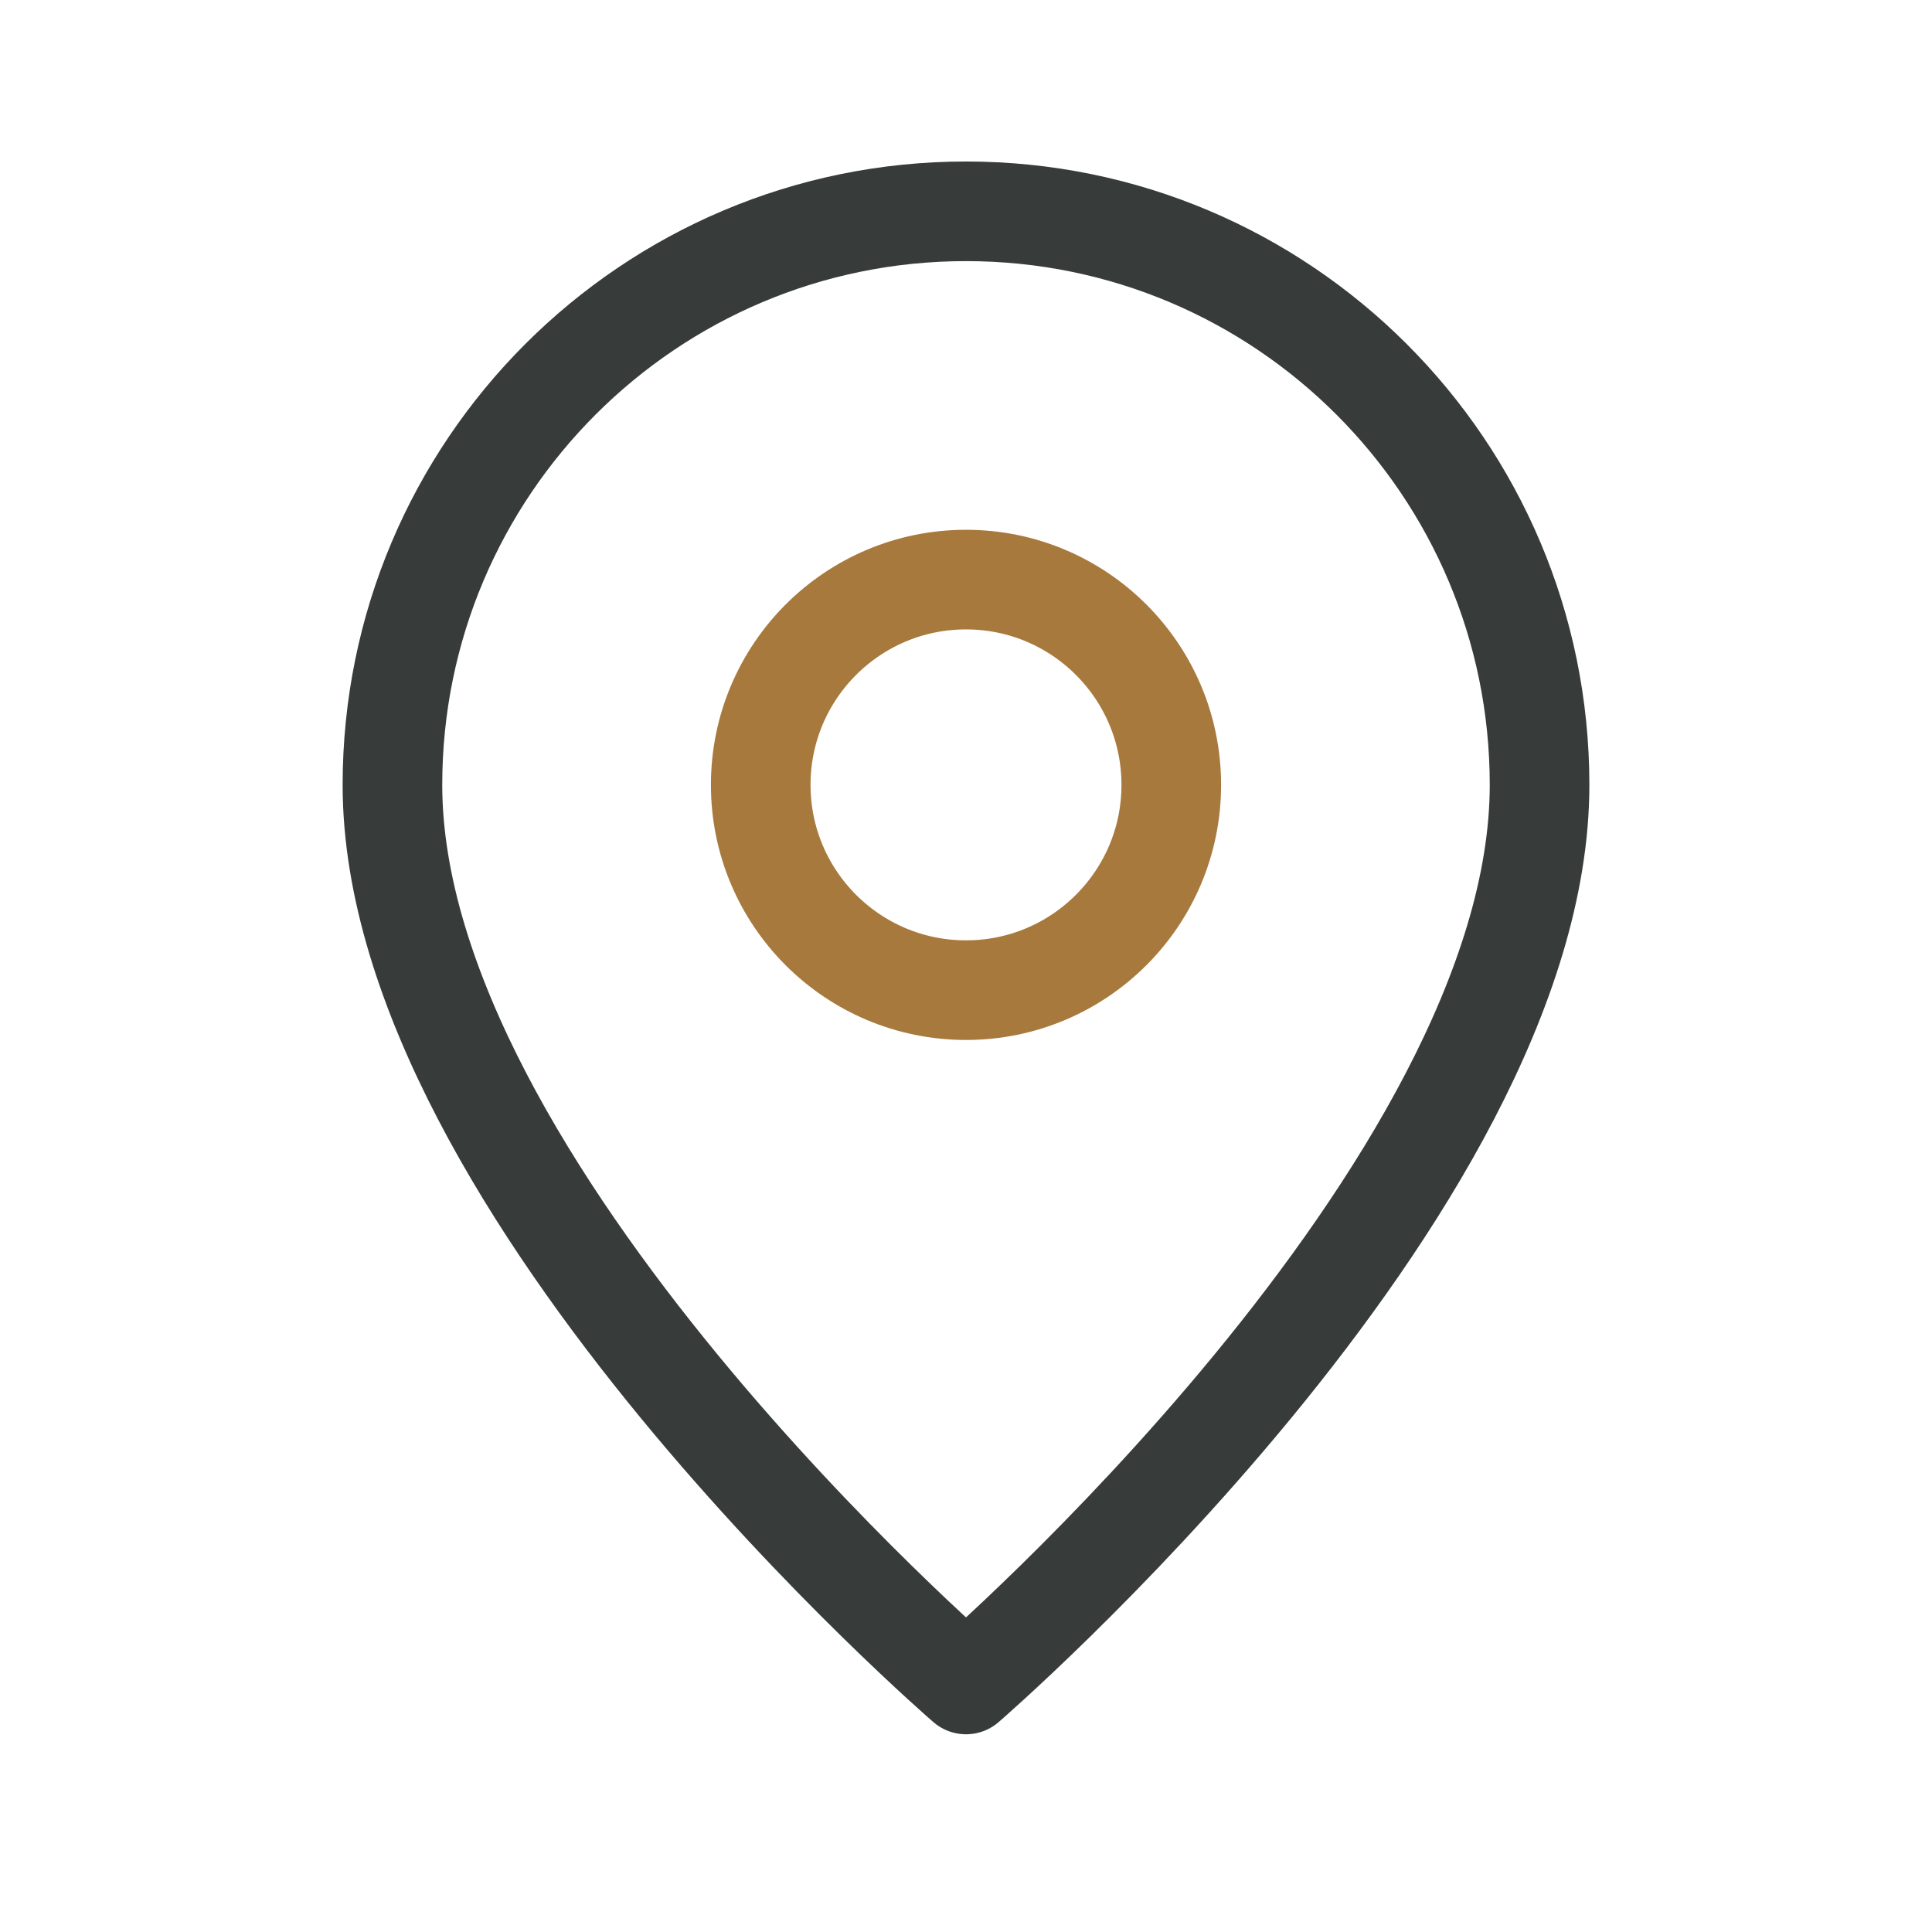
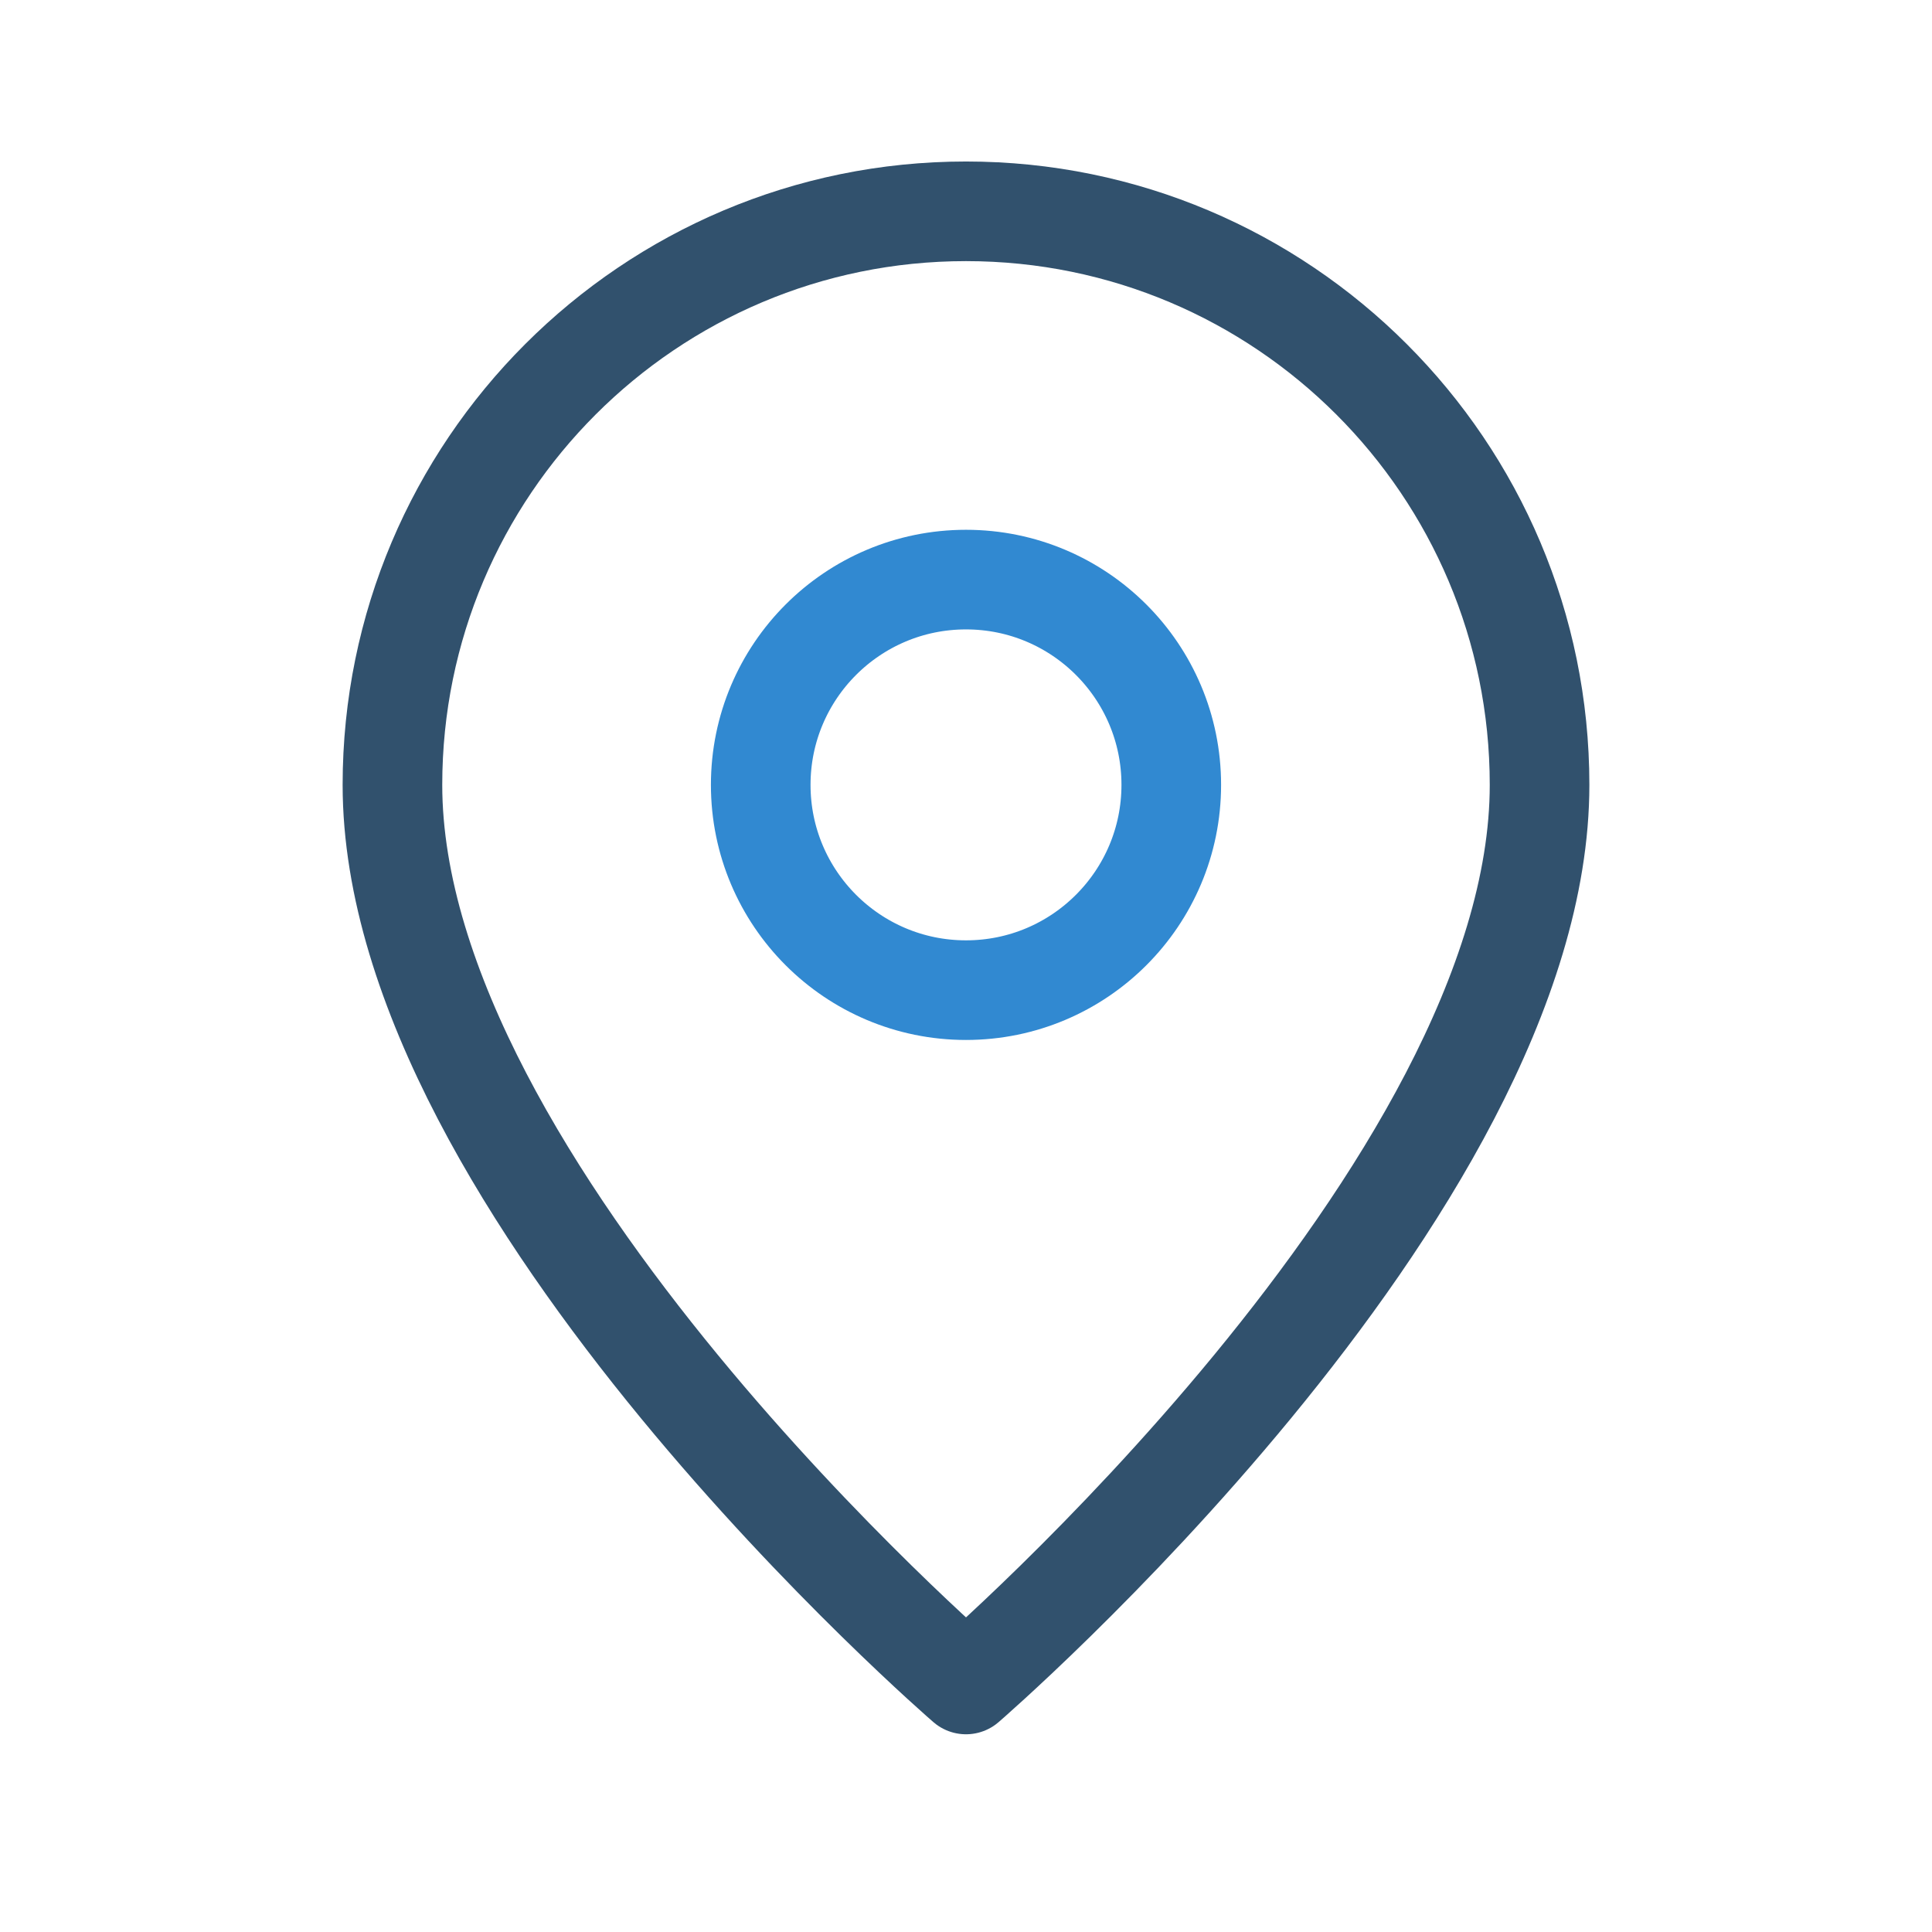
- <svg xmlns="http://www.w3.org/2000/svg" viewBox="0 0 32 32" fill="none" stroke="#373C3B" stroke-width="1.65" stroke-linecap="round" stroke-linejoin="round">
+ <svg xmlns="http://www.w3.org/2000/svg" viewBox="0 0 32 32" fill="none" stroke="#31516D" stroke-width="1.65" stroke-linecap="round" stroke-linejoin="round">
  <path d="M25.5 13c0 6.7-9.5 14.9-9.5 14.9S6.5 19.7 6.5 13a9.5 9.5 0 1 1 19 0Z" />
-   <circle cx="16" cy="13" r="3.4" stroke="#A7793C" />
+   <circle cx="16" cy="13" r="3.4" stroke="#3189D1" />
</svg>
